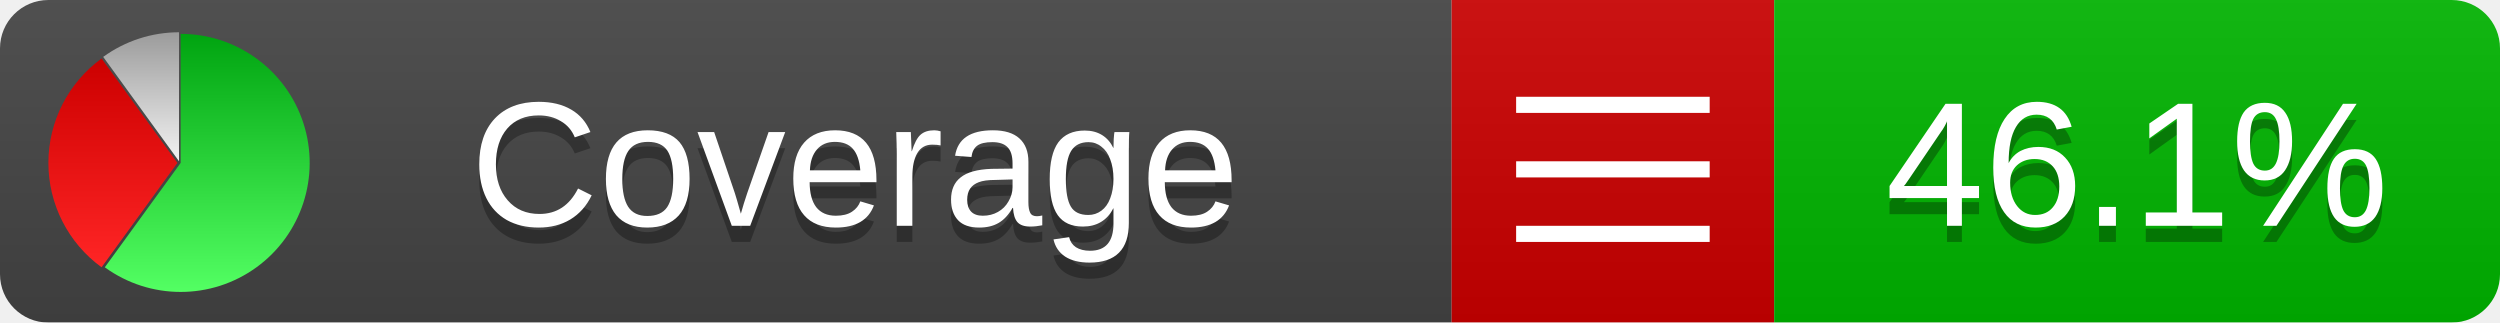
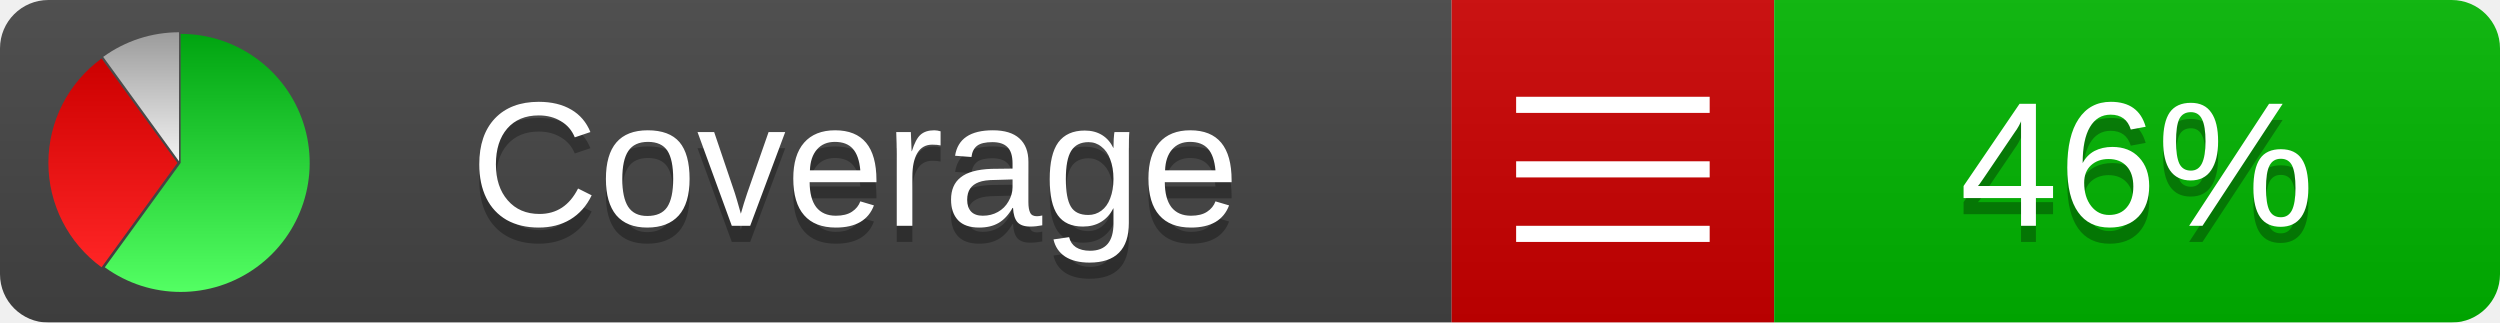
<svg xmlns="http://www.w3.org/2000/svg" xmlns:xlink="http://www.w3.org/1999/xlink" width="155" height="20">
  <style type="text/css">
          
            @keyframes fadeout {
              0 % { visibility: visible; opacity: 1; }
              40% { visibility: visible; opacity: 1; }
              50% { visibility: hidden; opacity: 0; }
              90% { visibility: hidden; opacity: 0; }
              100% { visibility: visible; opacity: 1; }
            }
            @keyframes fadein {
              0% { visibility: hidden; opacity: 0; }
              40% { visibility: hidden; opacity: 0; }
              50% { visibility: visible; opacity: 1; }
              90% { visibility: visible; opacity: 1; }
              100% { visibility: hidden; opacity: 0; }
            }
            .linecoverage {
                animation-duration: 10s;
                animation-name: fadeout;
                animation-iteration-count: infinite;
            }
            .branchcoverage {
                animation-duration: 10s;
                animation-name: fadein;
                animation-iteration-count: infinite;
            }
          
    </style>
  <defs>
    <linearGradient id="gradient" x2="0" y2="100%">
      <stop offset="0" stop-color="#bbb" stop-opacity=".1" />
      <stop offset="1" stop-opacity=".1" />
    </linearGradient>
    <linearGradient id="green" x2="0" y2="100%">
      <stop offset="0" stop-color="#00A410" />
      <stop offset="1" stop-color="#53FF63" />
    </linearGradient>
    <linearGradient id="red" x2="0" y2="100%">
      <stop offset="0" stop-color="#C00" />
      <stop offset="1" stop-color="#FF2525" />
    </linearGradient>
    <linearGradient id="gray" x2="0" y2="100%">
      <stop offset="0" stop-color="#9B9B9B" />
      <stop offset="1" stop-color="#F3F3F3" />
    </linearGradient>
    <mask id="mask">
      <rect width="155" height="20" rx="3" fill="#fff" />
    </mask>
    <g id="icon">
      <path style="fill:url(#green);" d="M205,202.5 l0,-200 a200,200 0 1,1 -117.558,361.803 z" />
      <path style="fill:url(#red);" d="M200,202.5 l-117.558,161.803 a200,200 0 0,1 0,-323.607 z" />
      <path style="fill:url(#gray);" d="M202.5,200 l-117.558,-161.803 a200,200 0 0,1 117.558,-38.196 z" />
    </g>
  </defs>
  <g mask="url(#mask)">
    <rect x="0" y="0" width="90" height="20" fill="#444" />
    <rect x="90" y="0" width="20" height="20" fill="#c00" />
    <rect x="110" y="0" width="45" height="20" fill="#00B600" />
    <rect x="0" y="0" width="155" height="20" fill="url(#gradient)" />
  </g>
  <g>
    <path class="" stroke="#fff" d="M94 6.5 h12 M94 10.5 h12 M94 14.5 h12" />
  </g>
  <g fill="#fff" text-anchor="middle" font-family="Verdana,Arial,Geneva,sans-serif" font-size="11">
    <a xlink:href="https://github.com/danielpalme/ReportGenerator" target="_top">
      <use xlink:href="#icon" transform="translate(3,2) scale(.04)" />
    </a>
    <text x="53" y="15" fill="#010101" fill-opacity=".3">Coverage</text>
    <text x="53" y="14" fill="#fff">Coverage</text>
-     <text class="" x="132.5" y="15" fill="#010101" fill-opacity=".3">46.1%</text>
-     <text class="" x="132.5" y="14">46.1%</text>
+     <text class="" x="132.5" y="15" fill="#010101" fill-opacity=".3">46%</text>
+     <text class="" x="132.5" y="14">46%</text>
  </g>
  <g>
    <rect class="" x="90" y="0" width="65" height="20" fill-opacity="0" />
  </g>
</svg>
